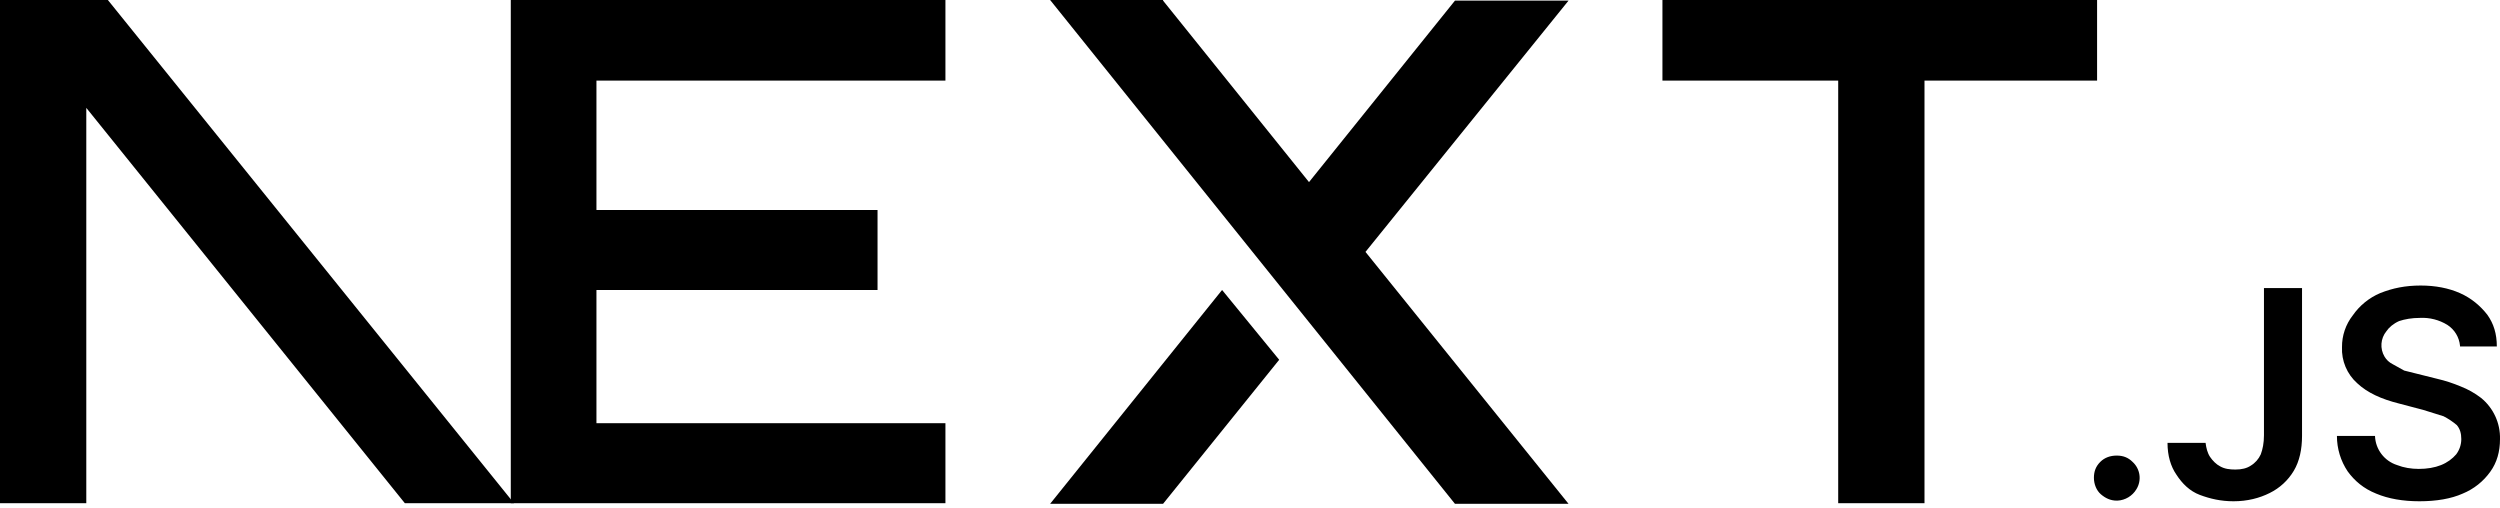
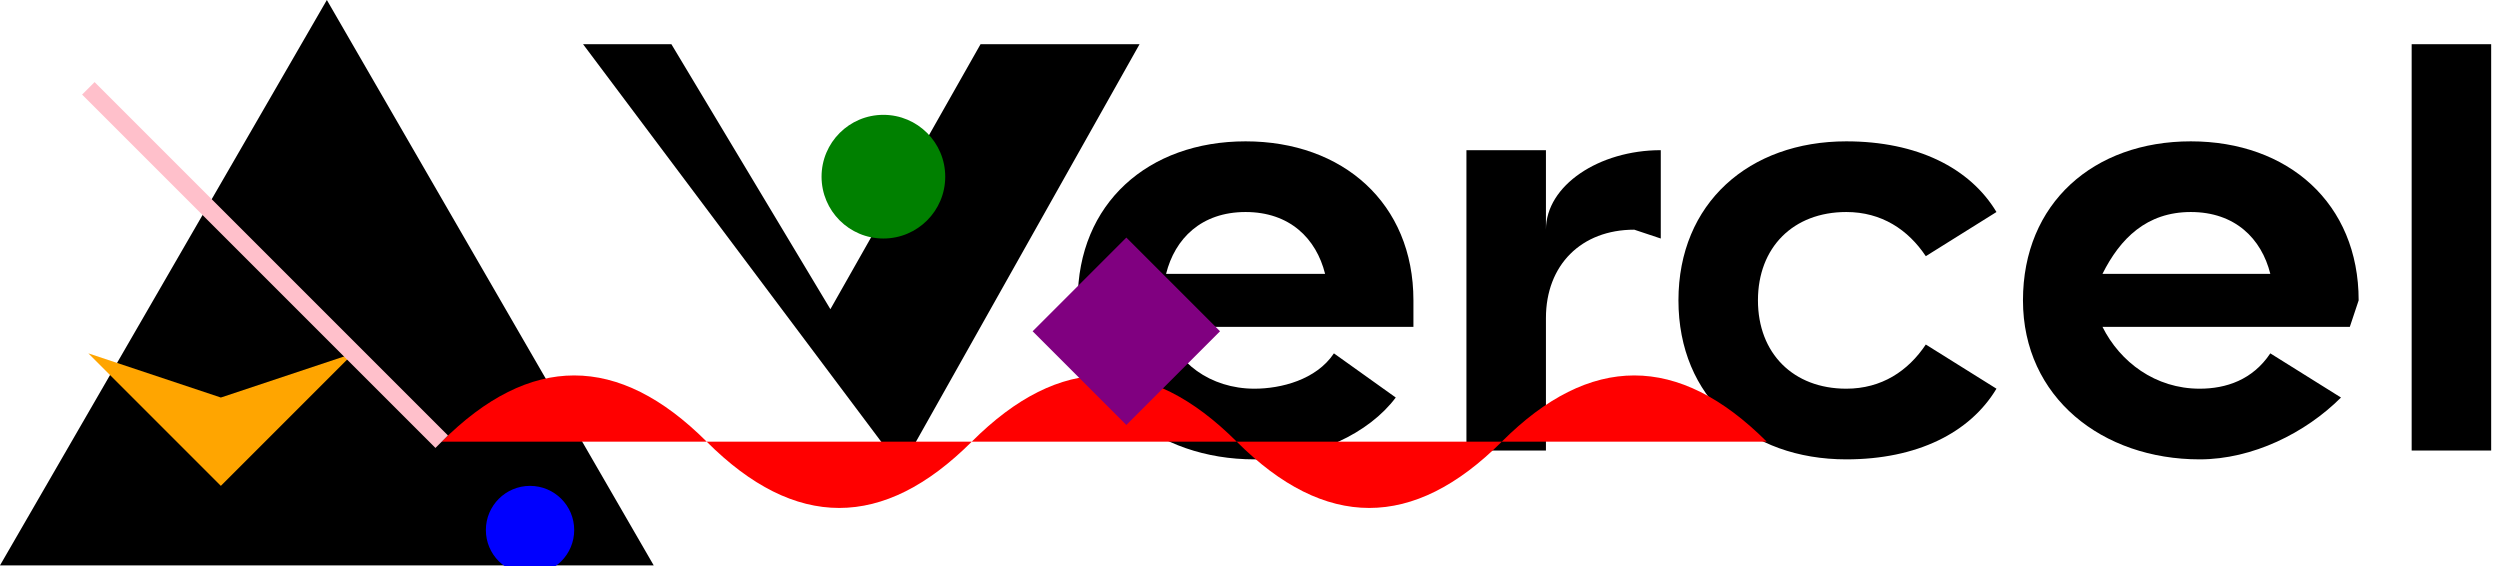
- <svg xmlns="http://www.w3.org/2000/svg" fill="none" viewBox="0 0 394 80">
-   <path fill="#000" d="M262 0h68.5v12.7h-27.2v66.6h-13.6V12.7H262V0ZM149 0v12.7H94v20.4h44.3v12.6H94v21h55v12.6H80.5V0h68.7zm34.3 0h-17.8l63.8 79.4h17.9l-32-39.7 32-39.6h-17.9l-23 28.6-23-28.6zm18.3 56.7-9-11-27.1 33.7h17.8l18.3-22.7z" />
-   <path fill="#000" d="M81 79.3 17 0H0v79.3h13.6V17l50.2 62.3H81Zm252.6-.4c-1 0-1.8-.4-2.5-1s-1.1-1.6-1.1-2.6.3-1.8 1-2.5 1.6-1 2.6-1 1.8.3 2.5 1a3.4 3.4 0 0 1 .6 4.3 3.7 3.7 0 0 1-3 1.8zm23.2-33.5h6v23.3c0 2.1-.4 4-1.3 5.5a9.1 9.1 0 0 1-3.8 3.5c-1.6.8-3.5 1.3-5.7 1.3-2 0-3.7-.4-5.3-1s-2.8-1.8-3.7-3.2c-.9-1.3-1.4-3-1.4-5h6c.1.8.3 1.6.7 2.2s1 1.2 1.6 1.5c.7.4 1.5.5 2.4.5 1 0 1.8-.2 2.4-.6a4 4 0 0 0 1.6-1.8c.3-.8.5-1.8.5-3V45.5zm30.9 9.1a4.4 4.4 0 0 0-2-3.3 7.5 7.5 0 0 0-4.3-1.1c-1.3 0-2.4.2-3.3.5-.9.4-1.6 1-2 1.6a3.5 3.5 0 0 0-.3 4c.3.5.7.9 1.3 1.2l1.8 1 2 .5 3.2.8c1.3.3 2.5.7 3.7 1.2a13 13 0 0 1 3.2 1.8 8.1 8.1 0 0 1 3 6.5c0 2-.5 3.7-1.5 5.1a10 10 0 0 1-4.4 3.5c-1.8.8-4.1 1.2-6.8 1.2-2.6 0-4.9-.4-6.8-1.2-2-.8-3.4-2-4.5-3.5a10 10 0 0 1-1.7-5.6h6a5 5 0 0 0 3.5 4.6c1 .4 2.2.6 3.4.6 1.3 0 2.5-.2 3.5-.6 1-.4 1.8-1 2.4-1.7a4 4 0 0 0 .8-2.4c0-.9-.2-1.6-.7-2.2a11 11 0 0 0-2.1-1.4l-3.2-1-3.8-1c-2.8-.7-5-1.7-6.6-3.2a7.2 7.2 0 0 1-2.4-5.7 8 8 0 0 1 1.7-5 10 10 0 0 1 4.3-3.5c2-.8 4-1.2 6.4-1.2 2.3 0 4.4.4 6.2 1.2 1.8.8 3.2 2 4.3 3.4 1 1.4 1.5 3 1.5 5h-5.8z" />
+ <svg xmlns="http://www.w3.org/2000/svg" fill="none" viewBox="0 0 283 64">
+   <path fill="black" d="M141 16c-11 0-19 7-19 18s9 18 20 18c7 0 13-3 16-7l-7-5c-2 3-6 4-9 4-5 0-9-3-10-7h28v-3c0-11-8-18-19-18zm-9 15c1-4 4-7 9-7s8 3 9 7h-18z" />
+   <path fill="black" d="M248 16c-11 0-19 7-19 18s9 18 20 18c6 0 12-3 16-7l-8-5c-2 3-5 4-8 4-5 0-9-3-11-7h28l1-3c0-11-8-18-19-18zm-10 15c2-4 5-7 10-7s8 3 9 7h-19z" />
+   <path fill="black" d="M199 34c0 6 4 10 10 10 4 0 7-2 9-5l8 5c-3 5-9 8-17 8-11 0-19-7-19-18s8-18 19-18c8 0 14 3 17 8l-8 5c-2-3-5-5-9-5-6 0-10 4-10 10z" />
+   <path fill="black" d="M282 5v46h-9V5h9zM37 0l37 64H0L37 0z" />
+   <path fill="black" d="M129 5l-27 48L66 5h10l18 30 17-30h10z" />
+   <path fill="black" d="M188 17v10l-3-1c-6 0-10 4-10 10v15h-9V17h9v9c0-5 6-9 13-9z" />
+   <path fill="red" d="M50 50c10-10 20-10 30 0s20 10 30 0 20-10 30 0 20 10 30 0 20-10 30 0" />
+   <circle cx="60" cy="60" r="5" fill="blue" />
+   <circle cx="100" cy="20" r="7" fill="green" />
+   <rect x="120" y="30" width="15" height="15" fill="purple" transform="rotate(45 127.5 37.5)" />
+   <polygon points="10,40 25,45 40,40 25,55" fill="orange" />
+   <line x1="10" y1="10" x2="50" y2="50" stroke="pink" stroke-width="2" />
</svg>
